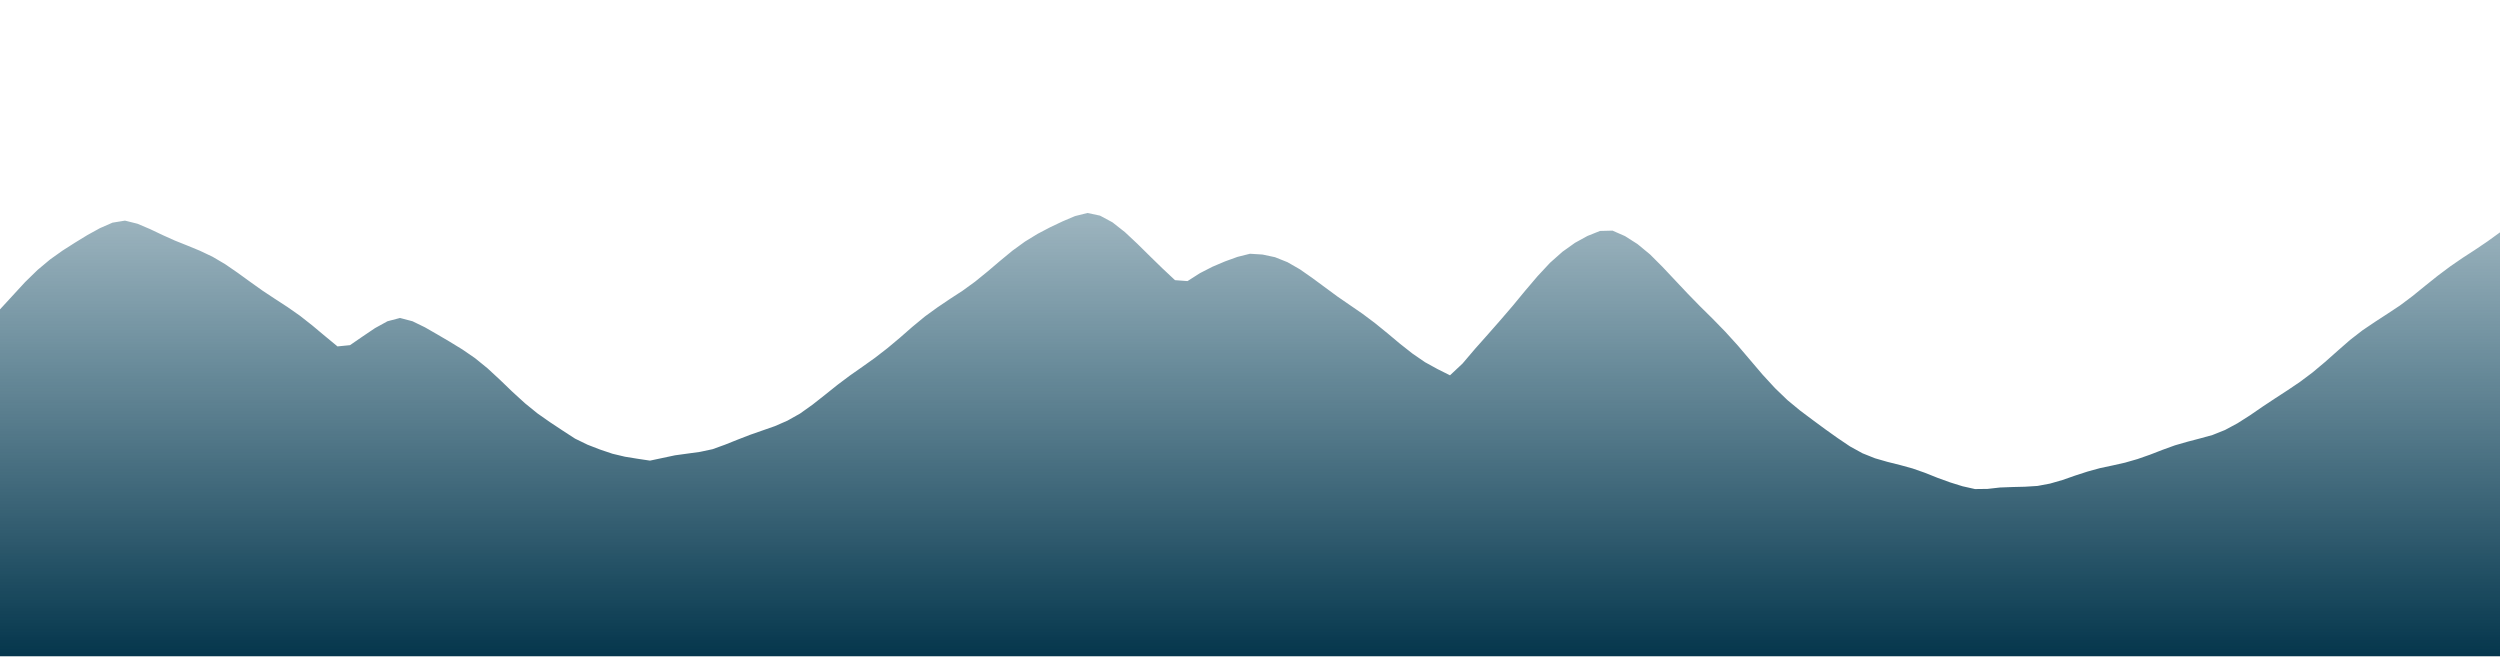
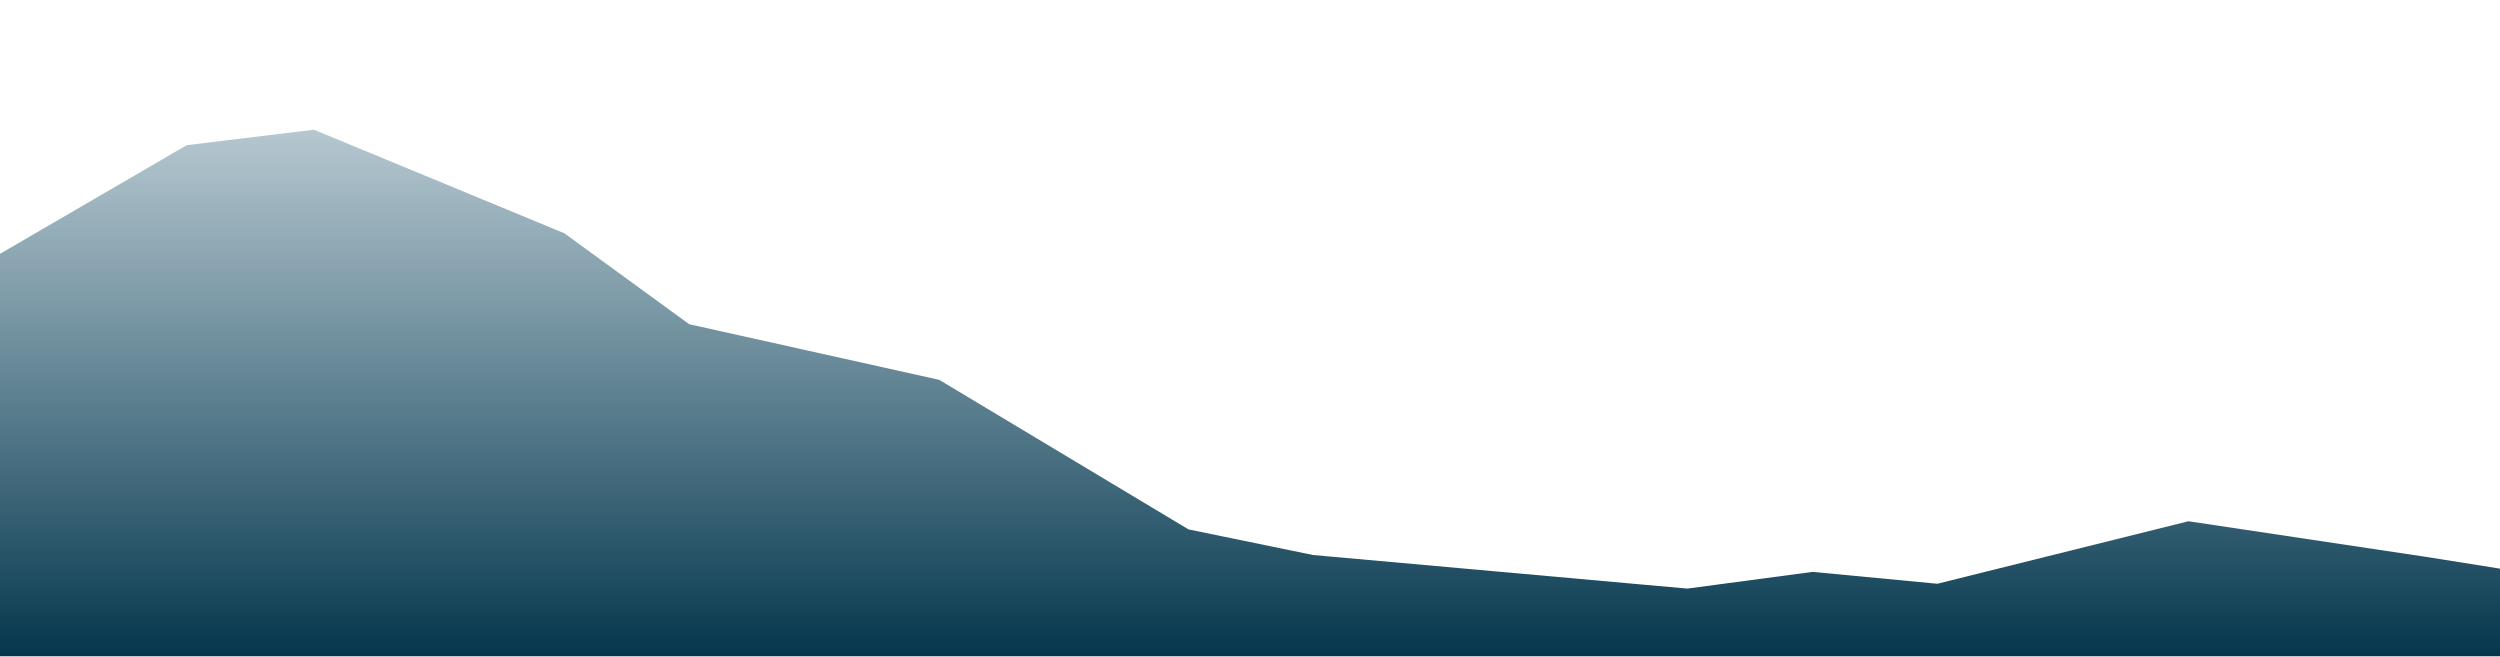
<svg xmlns="http://www.w3.org/2000/svg" viewBox="0 0 1600 420" preserveAspectRatio="xMidYMax slice" aria-hidden="true">
  <defs>
-     <linearGradient id="g0" x1="0" y1="136" x2="0" y2="420" gradientUnits="userSpaceOnUse">
-       <stop offset="0" stop-color="#0b4660" stop-opacity="0.40" />
+     <linearGradient id="g" x1="0" y1="83" x2="0" y2="420" gradientUnits="userSpaceOnUse">
+       <stop offset="0" stop-color="#0b4660" stop-opacity="0.30" />
      <stop offset="1" stop-color="#05364c" stop-opacity="1" />
    </linearGradient>
  </defs>
-   <path d="M0 420 L0 198.0 L8 189.3 L16 180.6 L24 172.8 L32 166.1 L40 160.4 L48 155.3 L56 150.4 L64 146.0 L72 142.5 L80 141.2 L88 143.2 L96 146.6 L104 150.4 L112 154.0 L120 157.2 L128 160.5 L136 164.3 L144 169.0 L152 174.5 L160 180.3 L168 186.0 L176 191.3 L184 196.5 L192 202.1 L200 208.4 L208 215.1 L216 221.7 L224 220.9 L232 215.4 L240 210.0 L248 205.6 L256 203.5 L264 205.6 L272 209.5 L280 214.1 L288 218.8 L296 223.7 L304 229.2 L312 235.7 L320 243.1 L328 250.8 L336 258.1 L344 264.6 L352 270.2 L360 275.5 L368 280.7 L376 284.6 L384 287.7 L392 290.4 L400 292.3 L408 293.6 L416 294.8 L424 293.1 L432 291.4 L440 290.3 L448 289.2 L456 287.5 L464 284.6 L472 281.4 L480 278.3 L488 275.5 L496 272.7 L504 269.2 L512 264.7 L520 259.0 L528 252.7 L536 246.3 L544 240.3 L552 234.7 L560 229.0 L568 222.8 L576 216.1 L584 209.1 L592 202.5 L600 196.7 L608 191.3 L616 186.1 L624 180.3 L632 173.8 L640 167.0 L648 160.4 L656 154.6 L664 149.7 L672 145.5 L680 141.7 L688 138.3 L696 136.3 L704 138.0 L712 142.3 L720 148.6 L728 156.1 L736 164.0 L744 171.8 L752 179.3 L760 179.9 L768 174.8 L776 170.7 L784 167.3 L792 164.4 L800 162.4 L808 162.9 L816 164.6 L824 167.8 L832 172.4 L840 178.0 L848 183.9 L856 189.8 L864 195.3 L872 200.8 L880 206.8 L888 213.3 L896 220.0 L904 226.3 L912 231.8 L920 236.2 L928 240.2 L936 232.7 L944 223.3 L952 214.3 L960 205.2 L968 195.9 L976 186.2 L984 176.8 L992 168.2 L1000 161.1 L1008 155.4 L1016 151.0 L1024 147.8 L1032 147.6 L1040 151.1 L1048 156.2 L1056 162.8 L1064 170.8 L1072 179.3 L1080 187.8 L1088 196.0 L1096 203.9 L1104 212.1 L1112 220.9 L1120 230.3 L1128 239.7 L1136 248.4 L1144 256.1 L1152 262.7 L1160 268.7 L1168 274.6 L1176 280.3 L1184 285.7 L1192 290.1 L1200 293.3 L1208 295.6 L1216 297.6 L1224 299.8 L1232 302.6 L1240 305.8 L1248 308.7 L1256 311.2 L1264 313.0 L1272 312.9 L1280 312.0 L1288 311.7 L1296 311.5 L1304 311.0 L1312 309.5 L1320 307.2 L1328 304.4 L1336 301.8 L1344 299.6 L1352 297.9 L1360 296.1 L1368 293.8 L1376 291.0 L1384 287.9 L1392 285.0 L1400 282.7 L1408 280.6 L1416 278.4 L1424 275.2 L1432 270.9 L1440 265.8 L1448 260.3 L1456 255.0 L1464 249.8 L1472 244.4 L1480 238.4 L1488 231.7 L1496 224.6 L1504 217.6 L1512 211.4 L1520 206.0 L1528 200.8 L1536 195.5 L1544 189.5 L1552 183.0 L1560 176.6 L1568 170.6 L1576 165.1 L1584 159.9 L1592 154.5 L1600 148.7 L1600 420 Z" fill="url(#g0)" />
+   <path d="M-60 420 L-561.6 374.0 L-363.9 310.3 L-120.0 232.3 L119.5 92.9 L200.9 83.0 L361.2 149.3 L441.1 207.5 L601.1 243.1 L760.6 338.8 L840.3 355.2 L1079.9 376.7 L1160.0 366.0 L1239.9 373.6 L1400.6 333.6 L1552.0 356.3 L1720.0 383.0 L1951.9 381.4 L2161.6 374.0 L1660 420 Z" fill="url(#g)" />
</svg>
